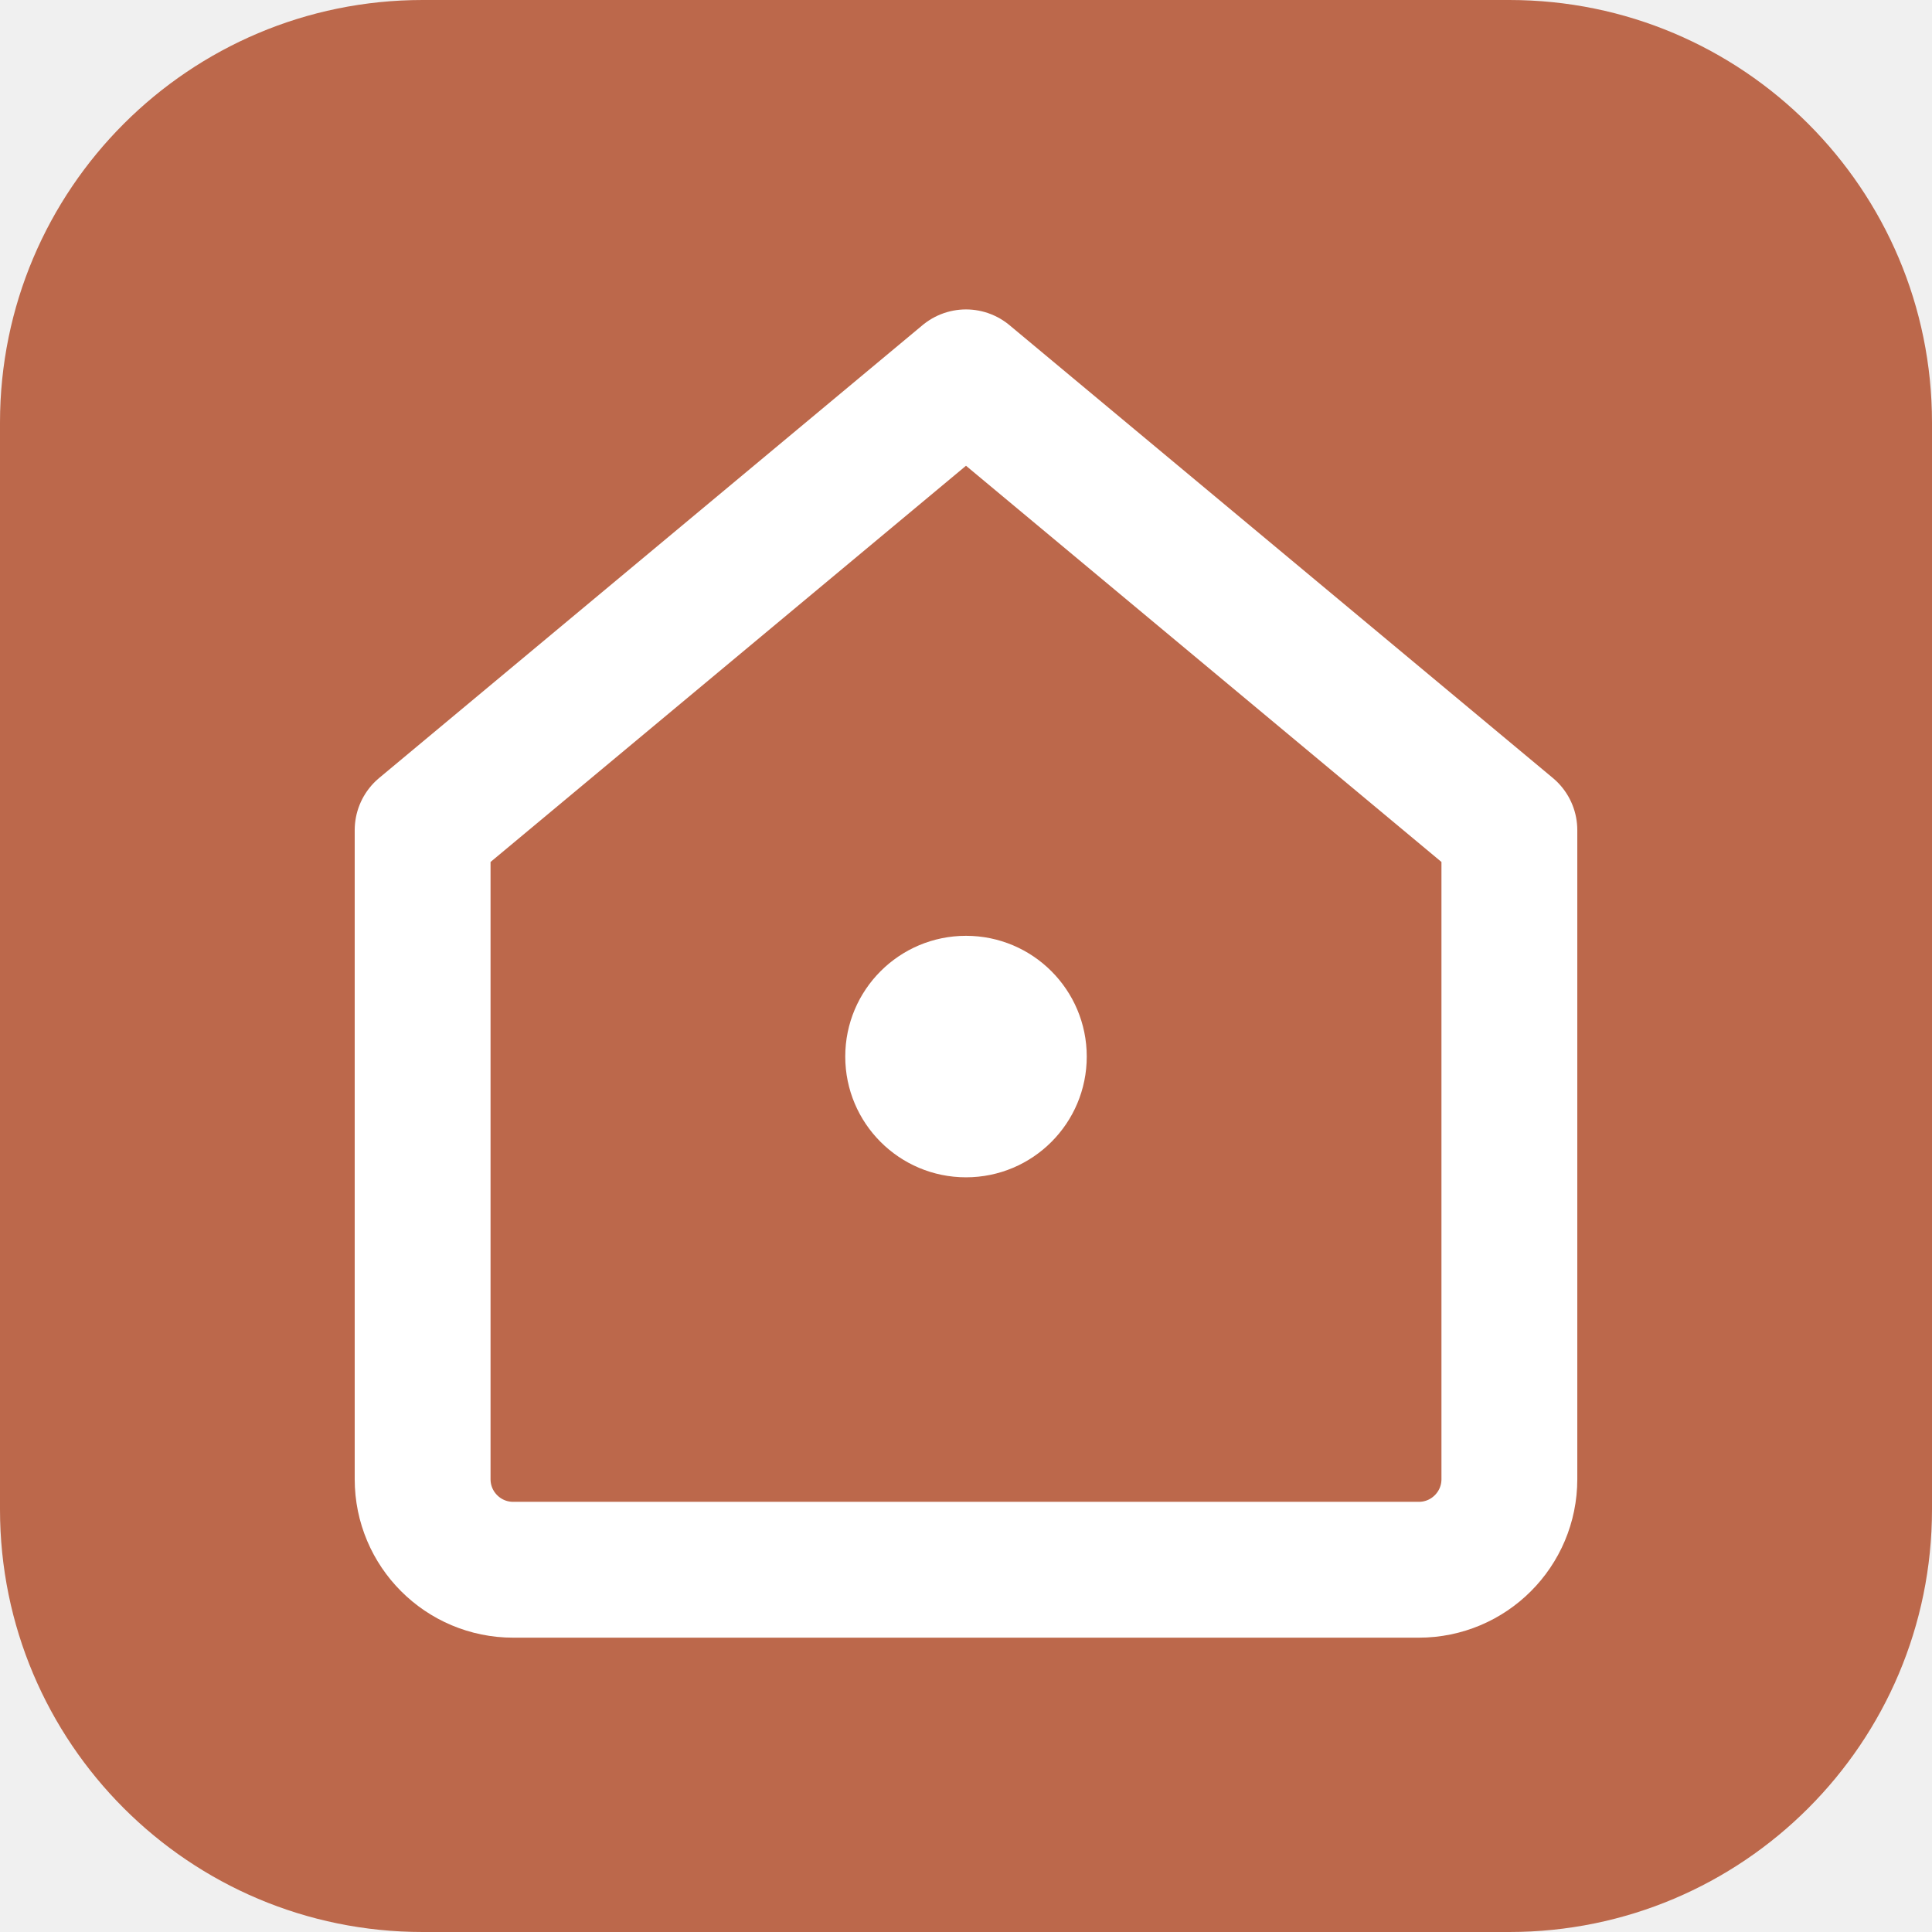
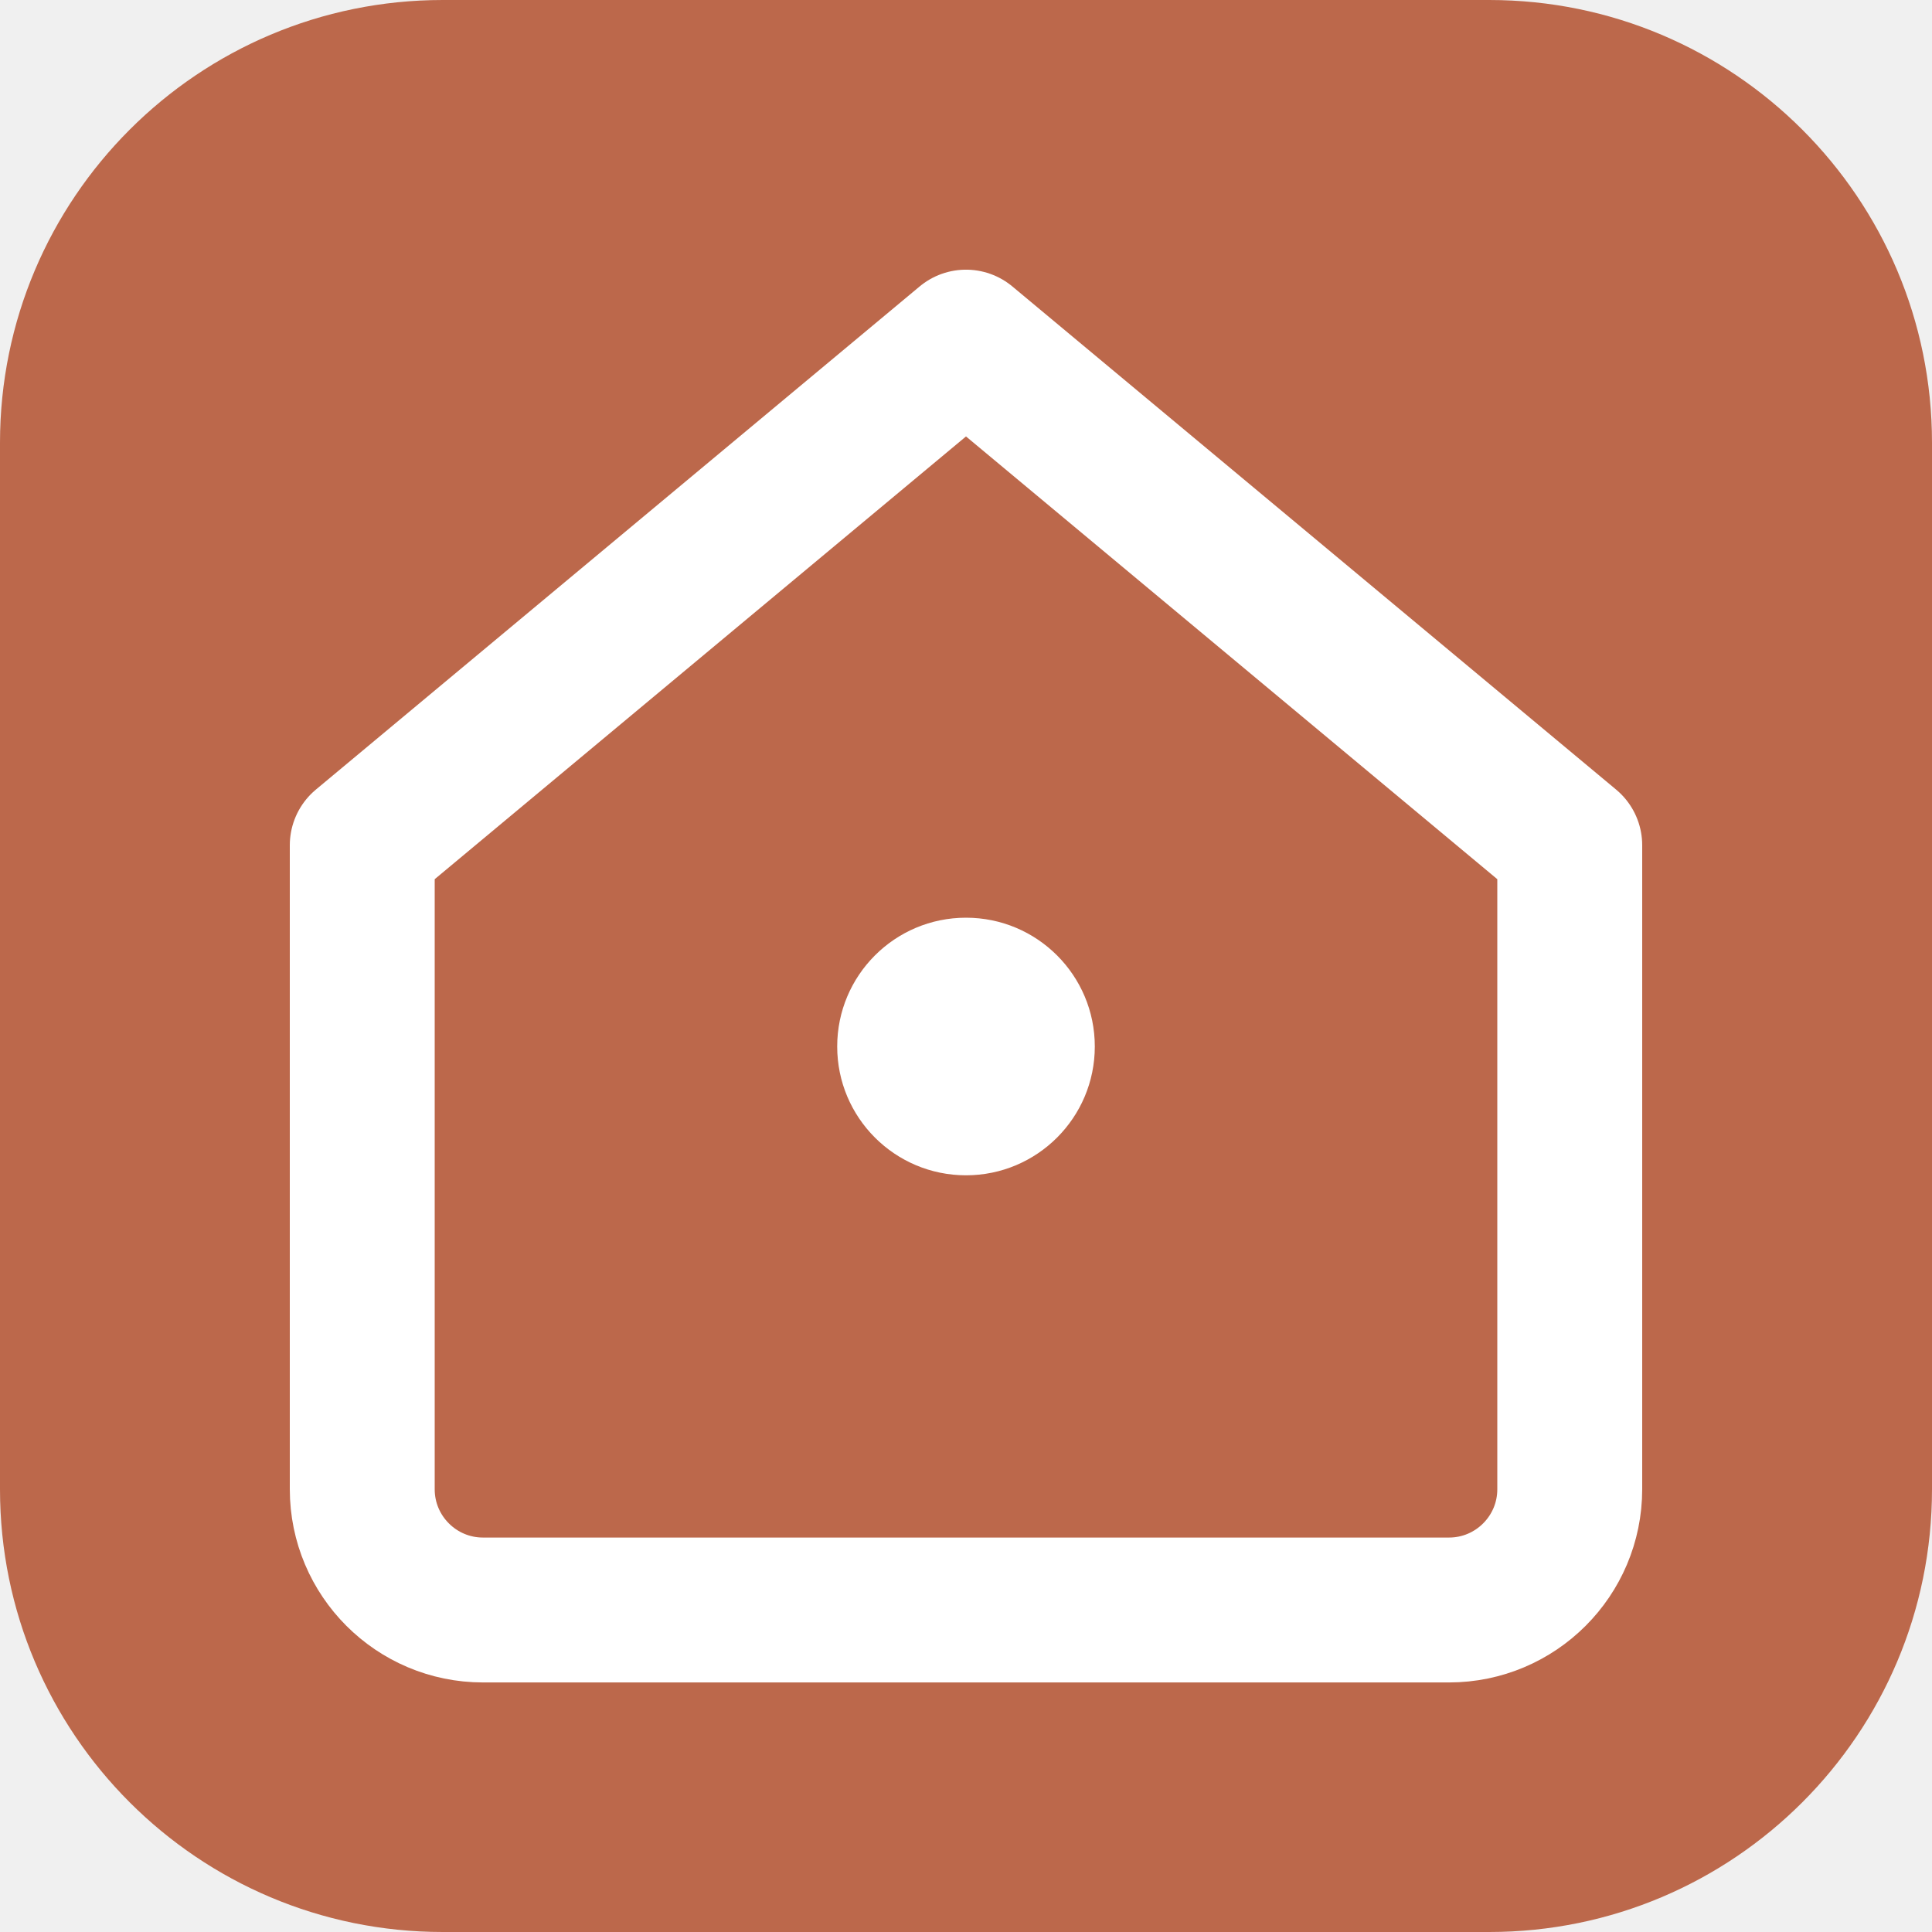
- <svg xmlns="http://www.w3.org/2000/svg" viewBox="0 0 64 64" fill="none">
-   <rect width="64" height="64" rx="14" fill="#BC684B" />
-   <path d="M14 27.5L32 12.5L50 27.5V49C50 50.657 48.657 52 47 52H17C15.343 52 14 50.657 14 49V27.5Z" stroke="#FFFFFF" stroke-width="4.5" stroke-linecap="round" stroke-linejoin="round" />
-   <circle cx="32" cy="35" r="4" fill="#FFFFFF" />
+ <svg xmlns="http://www.w3.org/2000/svg" viewBox="0 0 24 24" fill="none">
+   <rect width="24" height="24" rx="5.5" fill="#BC684B" />
+   <path d="M4.5 10.5L12 4.25L19.5 10.5V18.5C19.5 19.328 18.828 20 18 20H6C5.172 20 4.5 19.328 4.5 18.5V10.5Z" stroke="#FFFFFF" stroke-width="1.8" stroke-linecap="round" stroke-linejoin="round" />
+   <circle cx="12" cy="13" r="1.6" fill="#FFFFFF" />
</svg>
